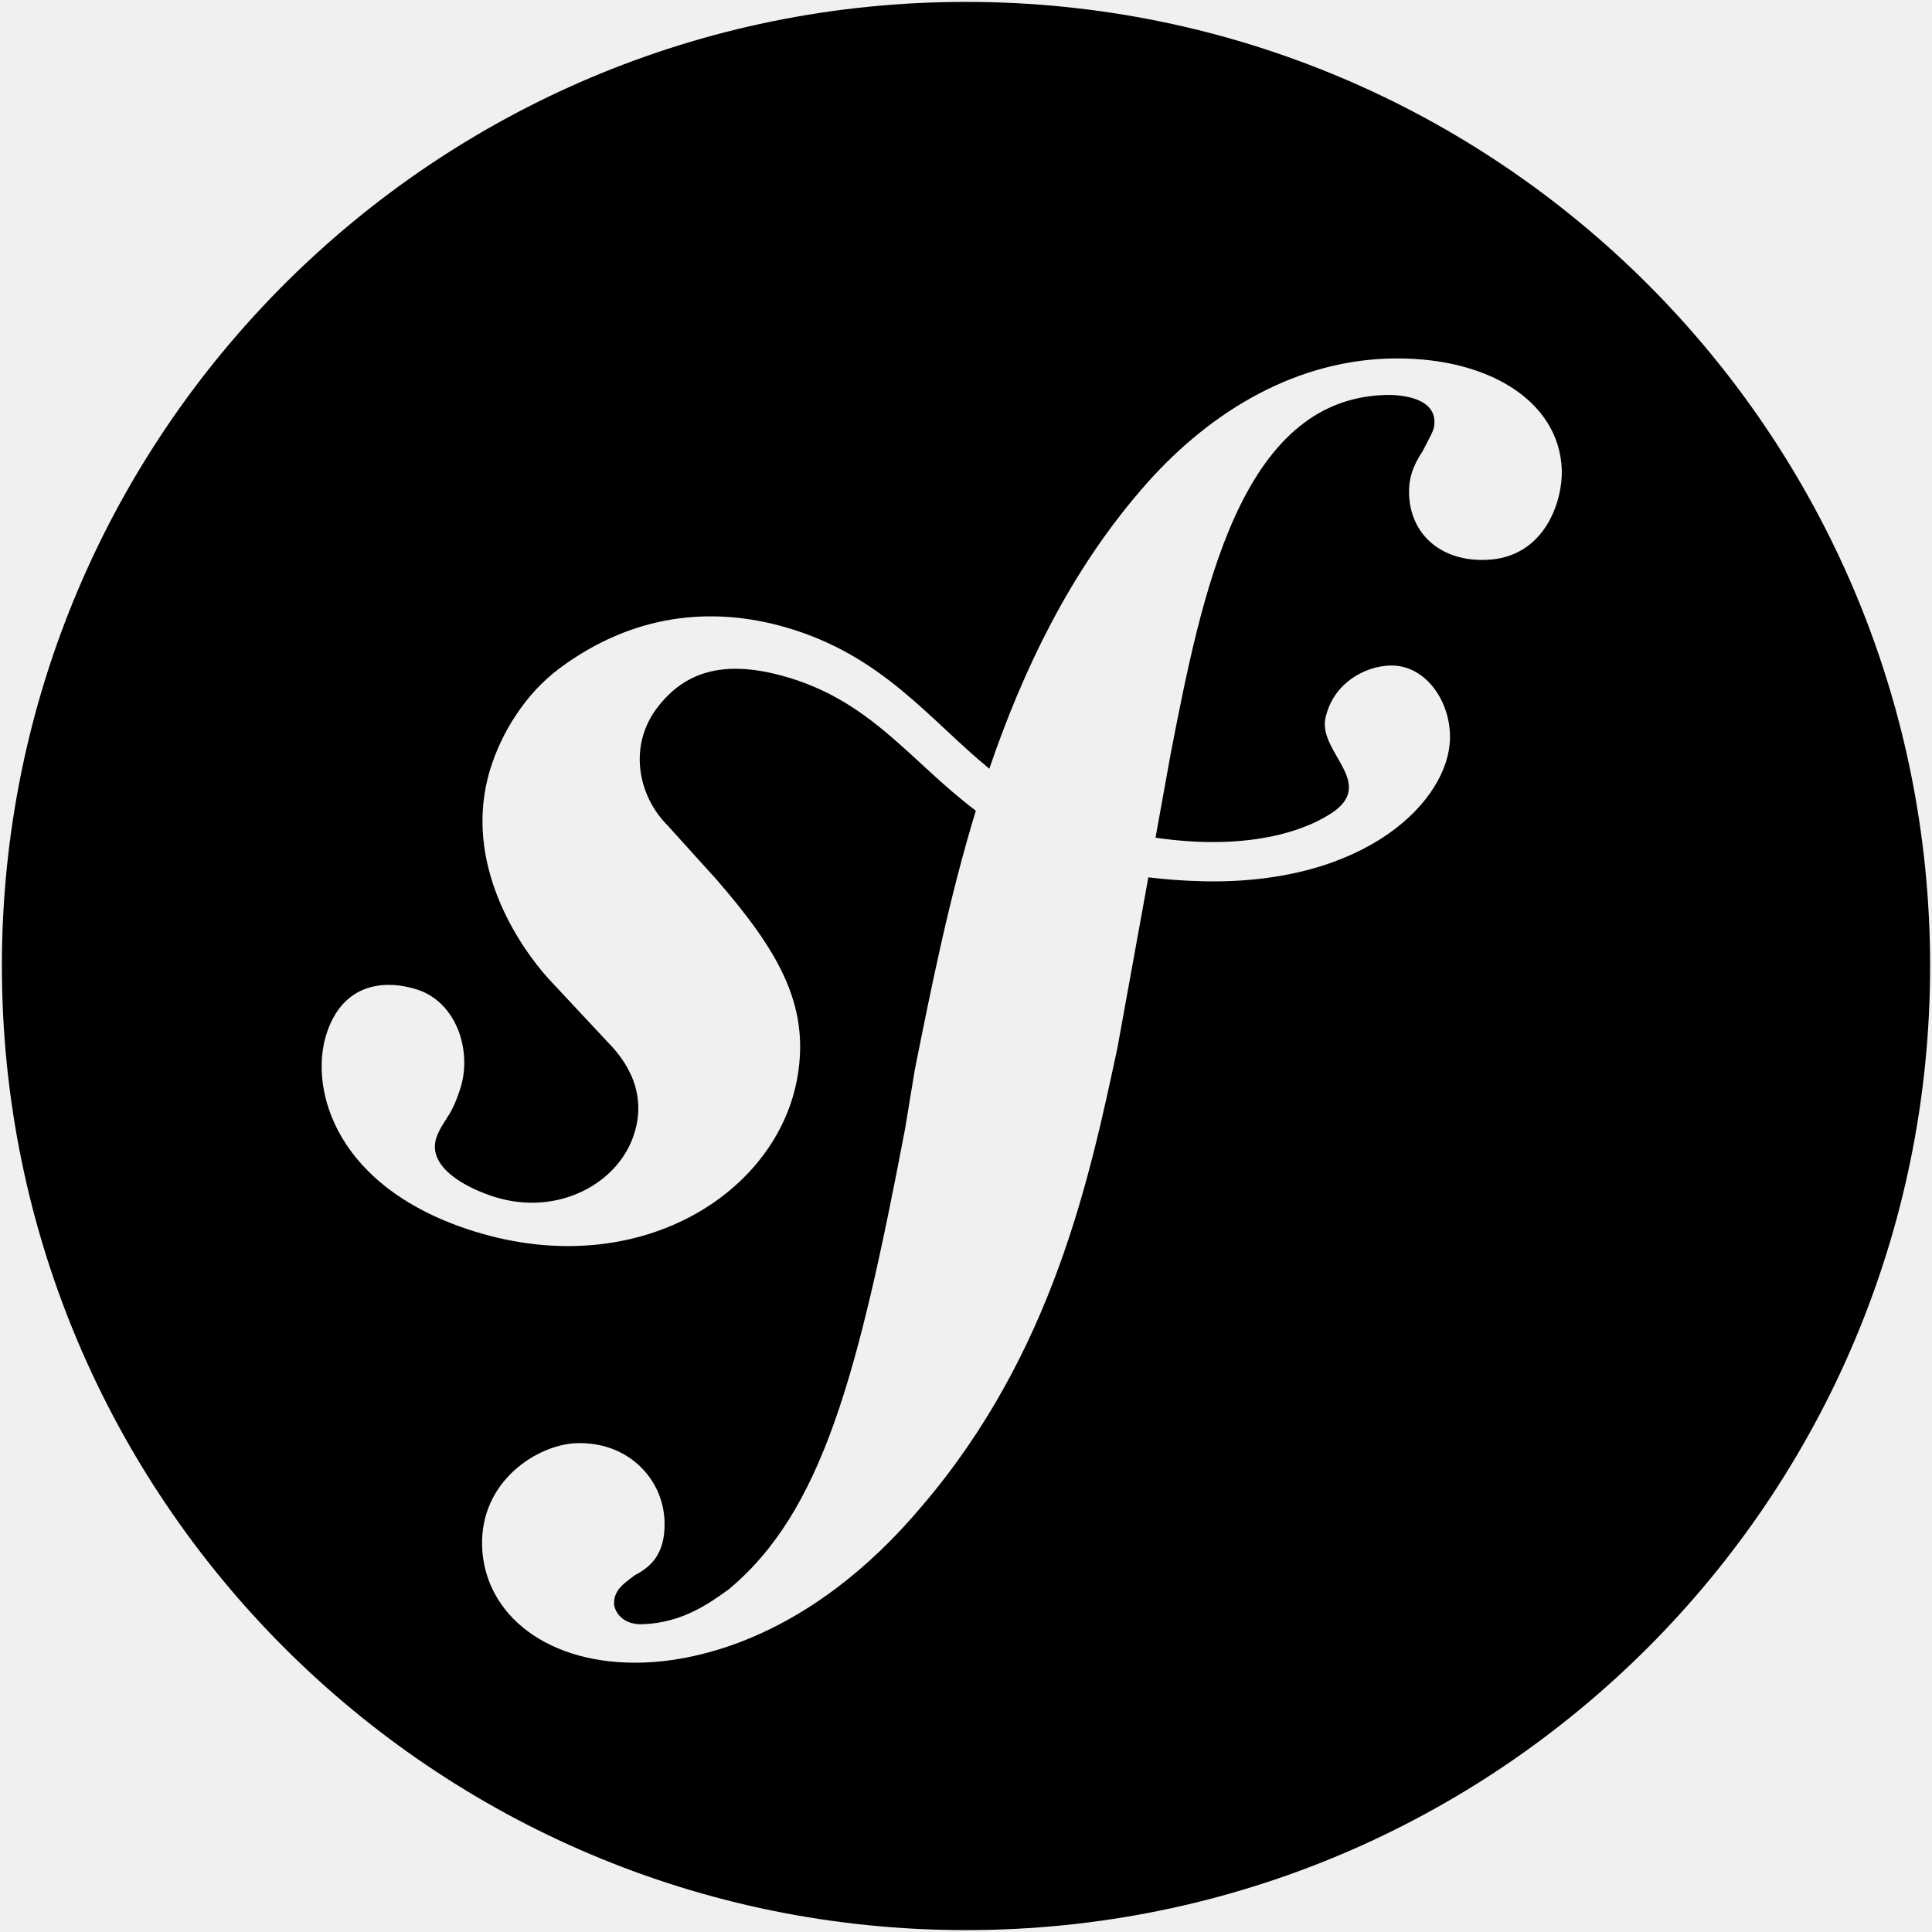
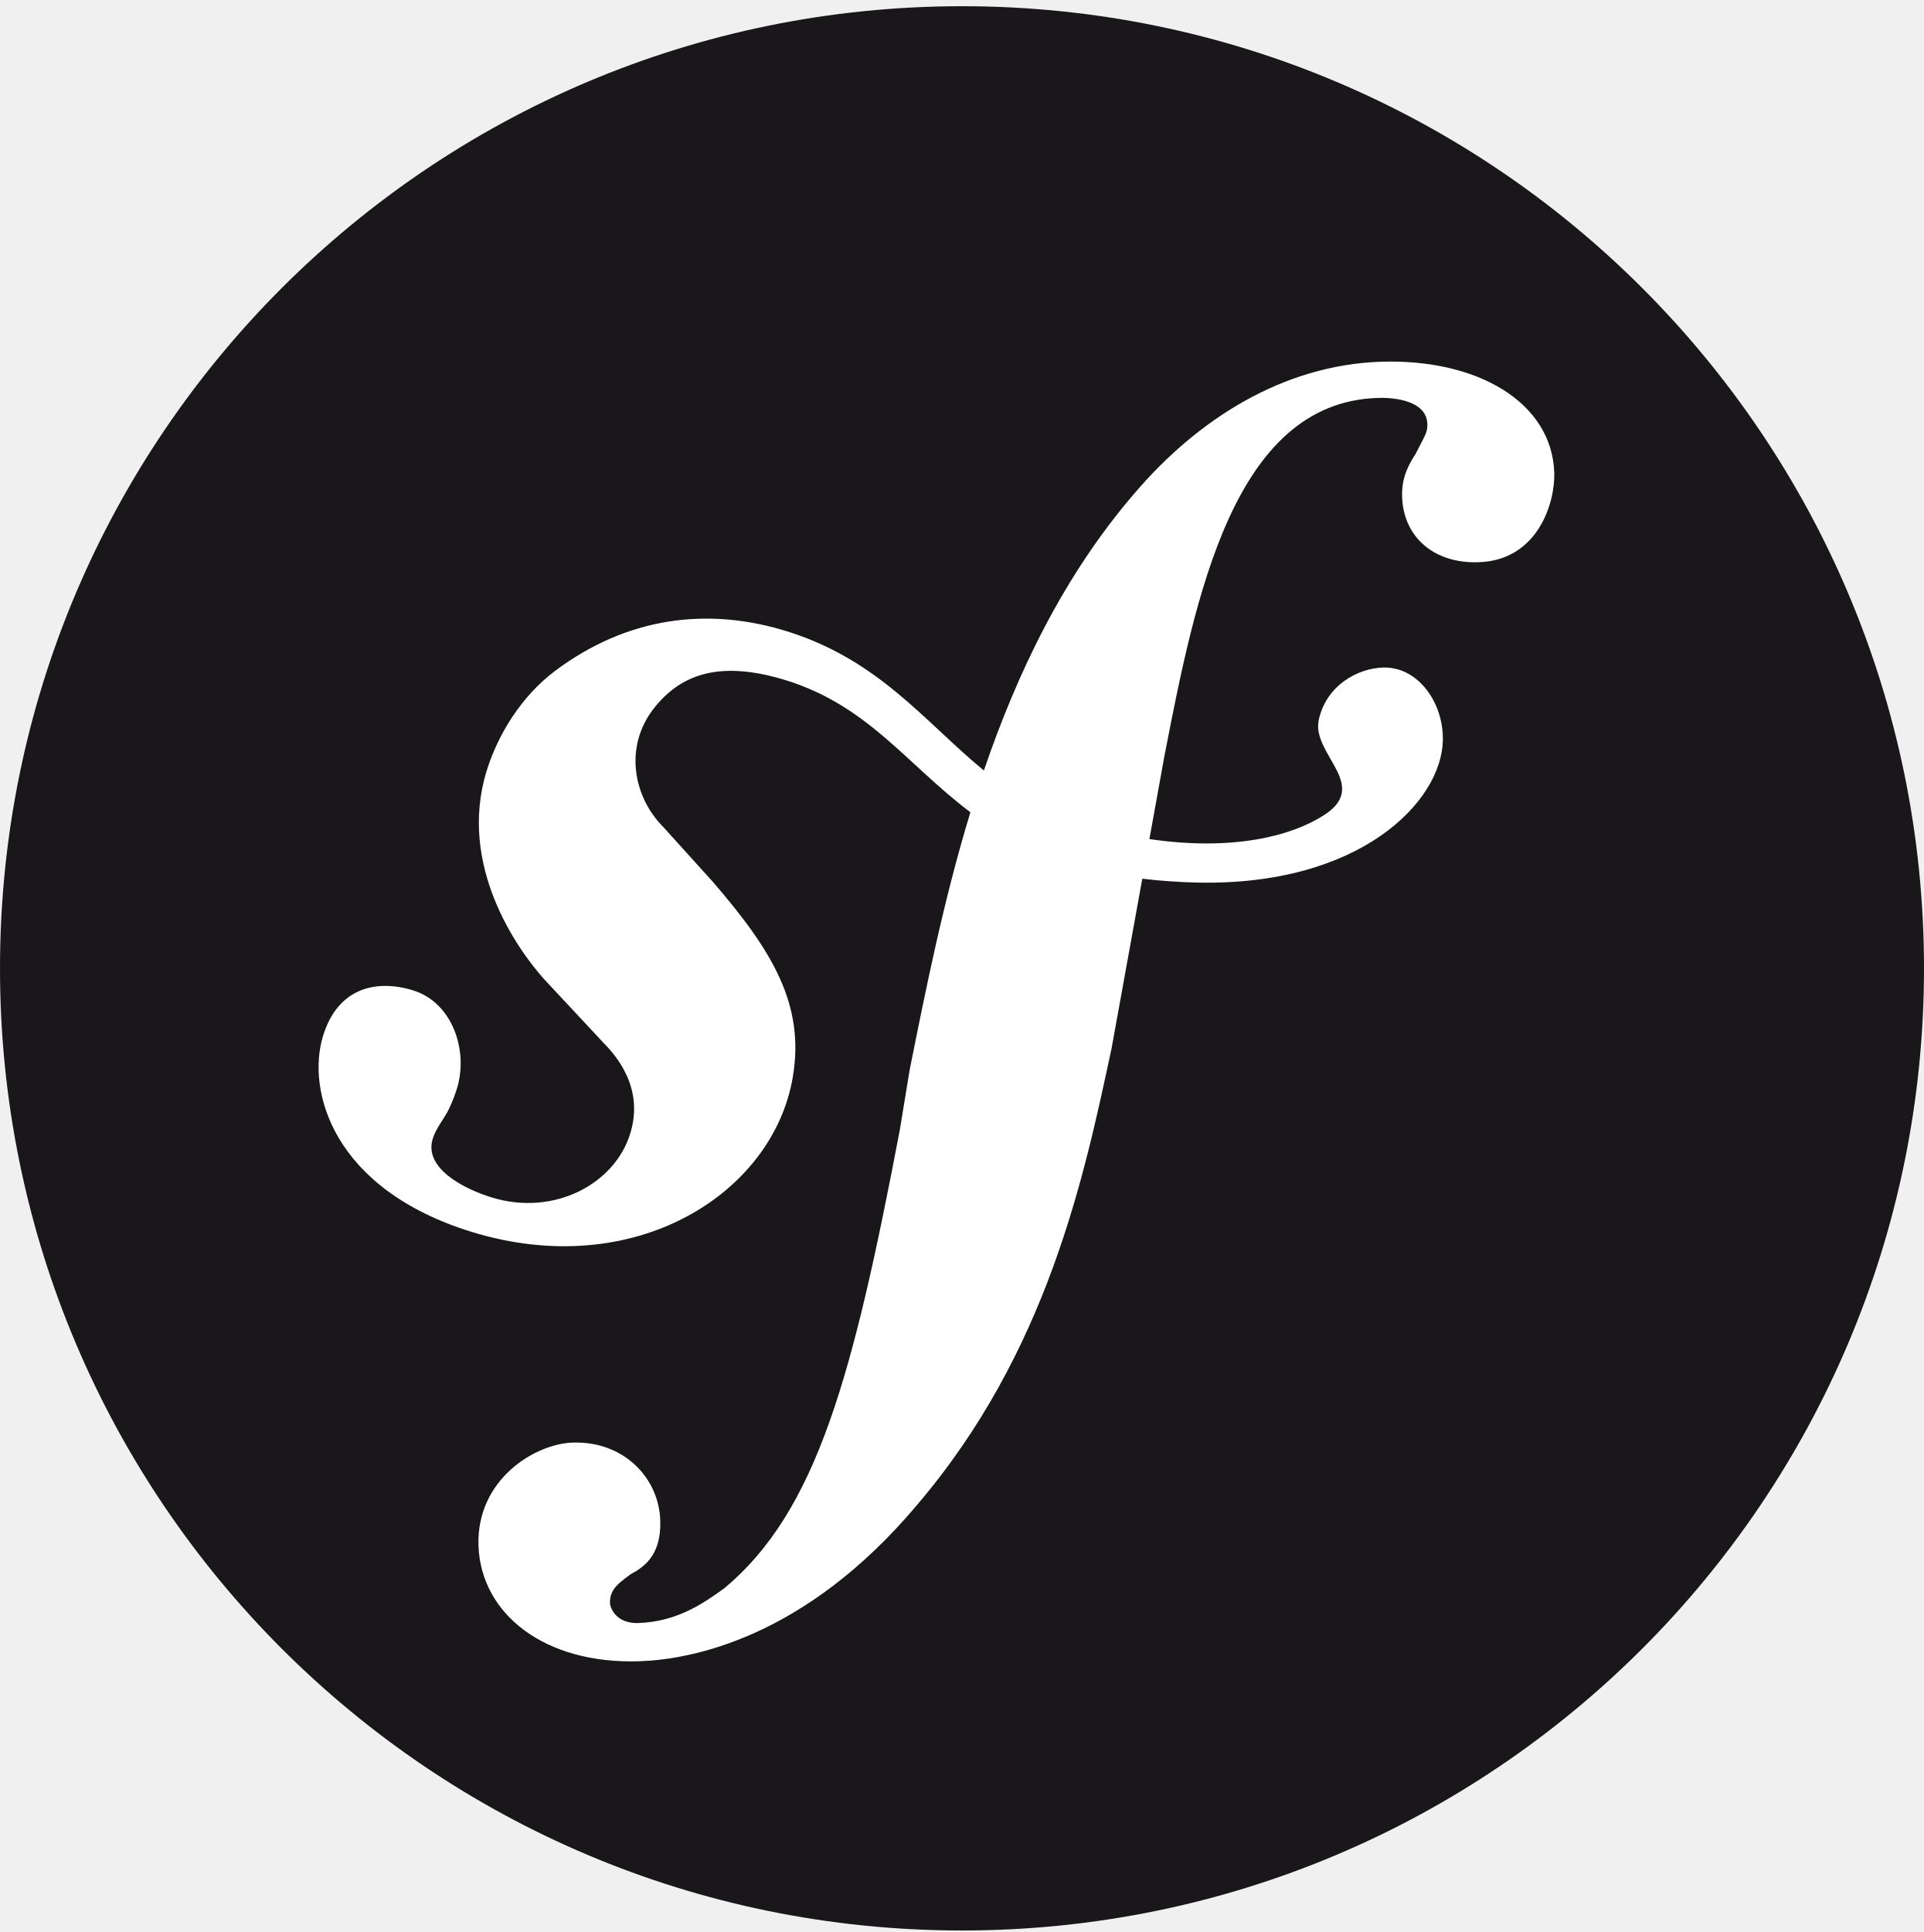
- <svg xmlns="http://www.w3.org/2000/svg" fill="#000000" version="1.1" width="800px" height="800px" viewBox="0 0 512 512" enable-background="new 0 0 512 512" xml:space="preserve">
-   <g id="5151e0c8492e5103c096af88a51f35a1">
-     <path display="inline" d="M255.991,0.5C114.889,0.5,0.5,114.882,0.5,255.985C0.5,397.105,114.889,511.5,255.991,511.5   C397.11,511.5,511.5,397.105,511.5,255.985C511.5,114.882,397.11,0.5,255.991,0.5z M393.788,148.373   c-11.83,0.416-19.993-6.649-20.376-17.391c-0.121-3.941,0.89-7.368,3.597-11.402c2.633-5.16,3.202-5.759,3.136-8.013   c-0.245-6.758-10.463-7.012-13.257-6.883c-38.354,1.272-48.464,53.028-56.656,95.12l-4.009,22.193   c22.082,3.231,37.759-0.752,46.509-6.412c12.31-7.988-3.452-16.205-1.473-25.296c2.029-9.265,10.451-13.739,17.143-13.918   c9.377-0.245,16.072,9.489,15.86,19.357c-0.329,16.322-21.981,38.74-65.293,37.821c-5.273-0.117-10.127-0.495-14.646-1.044   l-8.176,45.102c-7.311,34.133-17.024,80.79-51.795,121.493c-29.87,35.529-60.178,41.031-73.747,41.492   c-25.4,0.874-42.229-12.675-42.841-30.747c-0.582-17.507,14.891-27.071,25.051-27.388c13.549-0.449,22.93,9.373,23.292,20.692   c0.345,9.564-4.653,12.559-7.972,14.363c-2.204,1.784-5.527,3.605-5.402,7.544c0.079,1.68,1.884,5.563,7.522,5.381   c10.741-0.366,17.874-5.677,22.852-9.231c24.739-20.602,34.258-56.53,46.725-121.926l2.611-15.839   c4.259-21.271,8.967-44.974,16.161-68.602c-17.434-13.128-27.892-29.4-51.342-35.767c-16.077-4.37-25.883-0.661-32.77,8.055   c-8.162,10.321-5.455,23.753,2.429,31.629l13.029,14.405c15.96,18.455,24.705,32.813,21.408,52.113   c-5.211,30.847-41.951,54.491-85.379,41.143c-37.073-11.419-44.001-37.667-39.544-52.138c3.926-12.721,14.035-15.124,23.925-12.102   c10.587,3.285,14.741,16.156,11.71,26.023c-0.346,1.057-0.886,2.845-1.988,5.198c-1.234,2.729-3.505,5.119-4.495,8.292   c-2.379,7.768,8.259,13.282,15.67,15.561c16.588,5.106,32.777-3.567,36.878-16.991c3.813-12.338-3.988-20.945-7.224-24.243   l-15.707-16.817c-7.182-8.009-22.98-30.311-15.282-55.364c2.973-9.656,9.24-19.902,18.318-26.689   c19.179-14.288,40.034-16.642,59.896-10.924c25.687,7.386,38.038,24.381,54.048,37.496c8.953-26.269,21.375-51.992,40.047-73.703   c16.867-19.778,39.522-34.096,65.477-34.985c25.936-0.856,45.539,10.899,46.184,29.504   C414.153,132.455,409.604,147.846,393.788,148.373z">
- 
- </path>
-   </g>
+ <svg xmlns="http://www.w3.org/2000/svg" width="2490" height="2500" viewBox="0 0 256 257" preserveAspectRatio="xMinYMin meet">
+   <circle fill="#1A171B" cx="128" cy="128.827" r="128" />
+   <path d="M183.706 48.124c-12.986.453-24.32 7.61-32.757 17.51-9.342 10.855-15.557 23.73-20.035 36.872-8.01-6.565-14.19-15.064-27.041-18.77-9.933-2.852-20.366-1.674-29.96 5.474-4.545 3.395-7.676 8.527-9.165 13.351-3.855 12.537 4.053 23.694 7.645 27.7l7.853 8.416c1.619 1.65 5.518 5.955 3.612 12.127-2.06 6.71-10.15 11.055-18.448 8.495-3.706-1.13-9.03-3.891-7.838-7.779.493-1.59 1.631-2.78 2.241-4.155.56-1.181.827-2.067.997-2.587 1.516-4.95-.555-11.39-5.857-13.025-4.946-1.516-10.007-.315-11.969 6.054-2.225 7.235 1.237 20.366 19.783 26.084 21.729 6.676 40.11-5.155 42.717-20.586 1.642-9.665-2.722-16.845-10.717-26.08l-6.514-7.204c-3.946-3.942-5.301-10.661-1.217-15.825 3.446-4.356 8.354-6.215 16.392-4.029 11.733 3.186 16.963 11.327 25.69 17.893-3.603 11.819-5.958 23.682-8.09 34.32l-1.299 7.931c-6.238 32.721-11 50.688-23.375 61.003-2.493 1.773-6.057 4.427-11.429 4.612-2.816.087-3.726-1.85-3.765-2.694-.067-1.977 1.599-2.883 2.706-3.773 1.654-.902 4.155-2.398 3.985-7.191-.18-5.664-4.872-10.575-11.654-10.35-5.08.173-12.823 4.954-12.532 13.705.303 9.039 8.728 15.813 21.43 15.384 6.79-.233 21.952-2.997 36.895-20.76 17.392-20.362 22.256-43.705 25.915-60.79l4.084-22.556c2.269.272 4.695.453 7.334.516 21.661.457 32.496-10.763 32.657-18.924.107-4.939-3.241-9.799-7.928-9.689-3.355.095-7.57 2.328-8.582 6.968-.988 4.552 6.893 8.66.733 12.65-4.376 2.832-12.221 4.828-23.269 3.206l2.009-11.103c4.1-21.055 9.157-46.954 28.341-47.584 1.398-.071 6.514.063 6.633 3.446.035 1.13-.245 1.418-1.568 4.005-1.347 2.017-1.855 3.734-1.792 5.707.185 5.376 4.273 8.909 10.185 8.696 7.916-.256 10.193-7.963 10.063-11.921-.32-9.3-10.122-15.175-23.1-14.75z" fill="#FFF" />
</svg>
